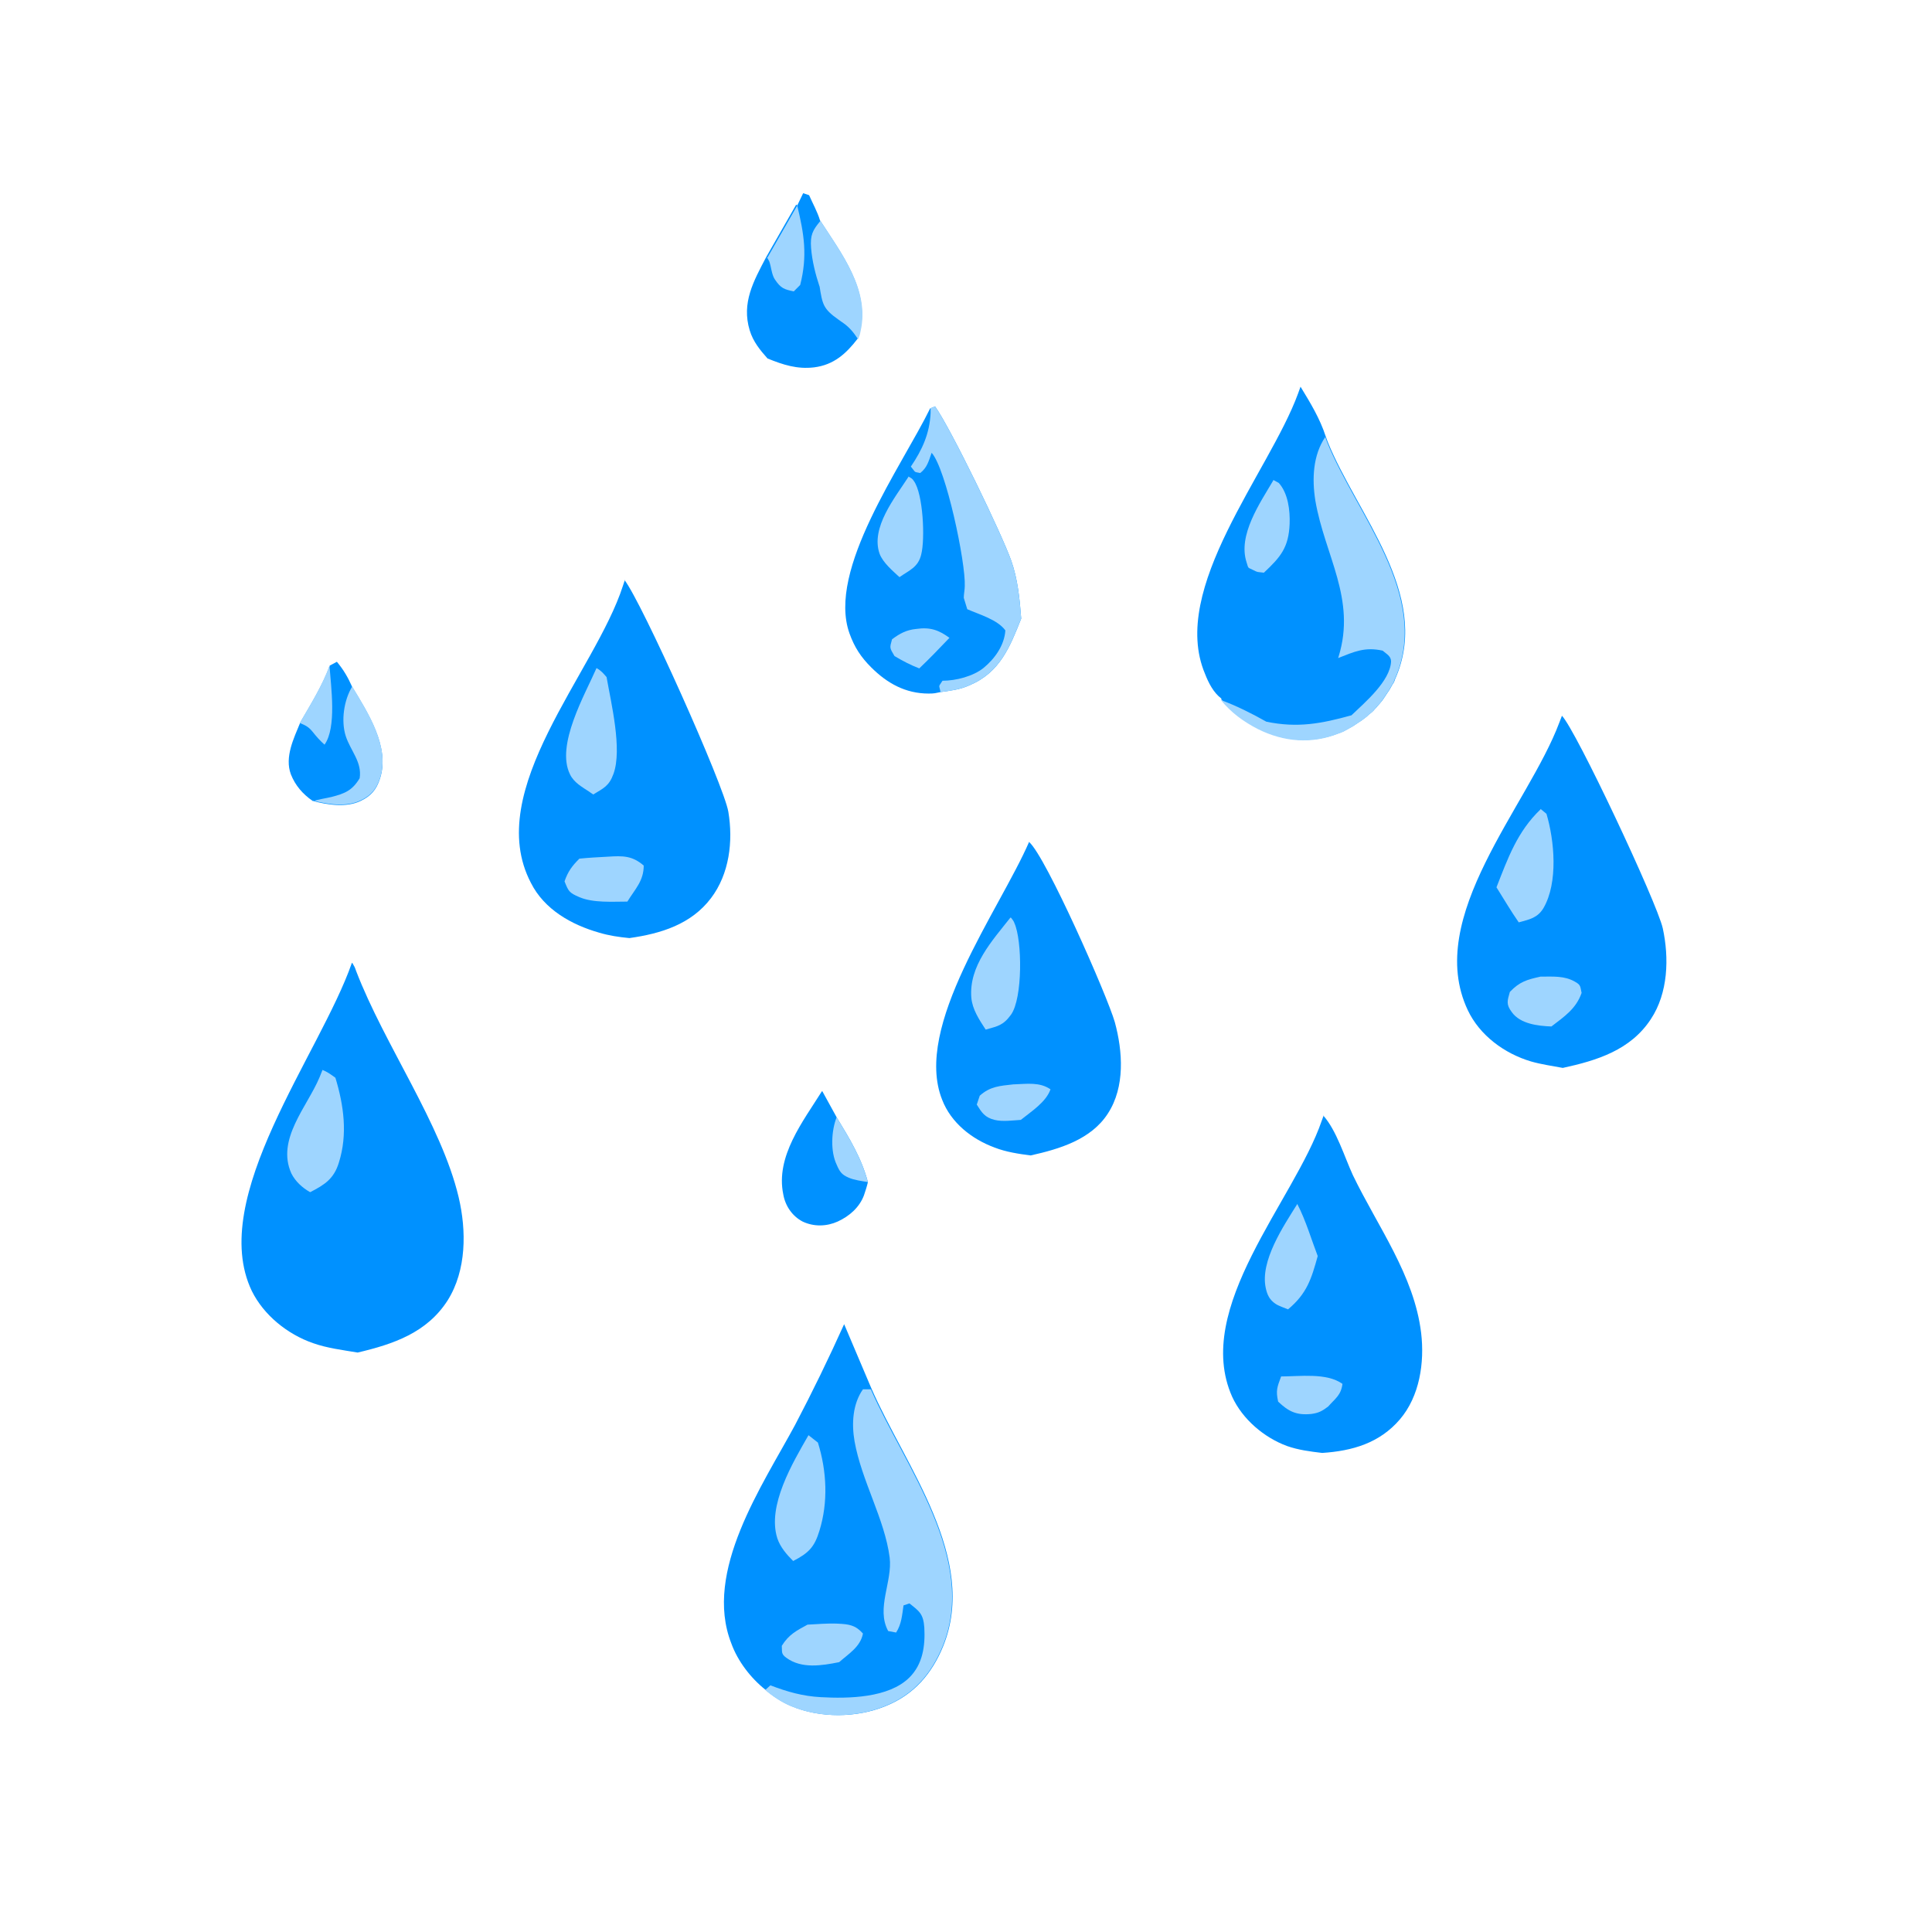
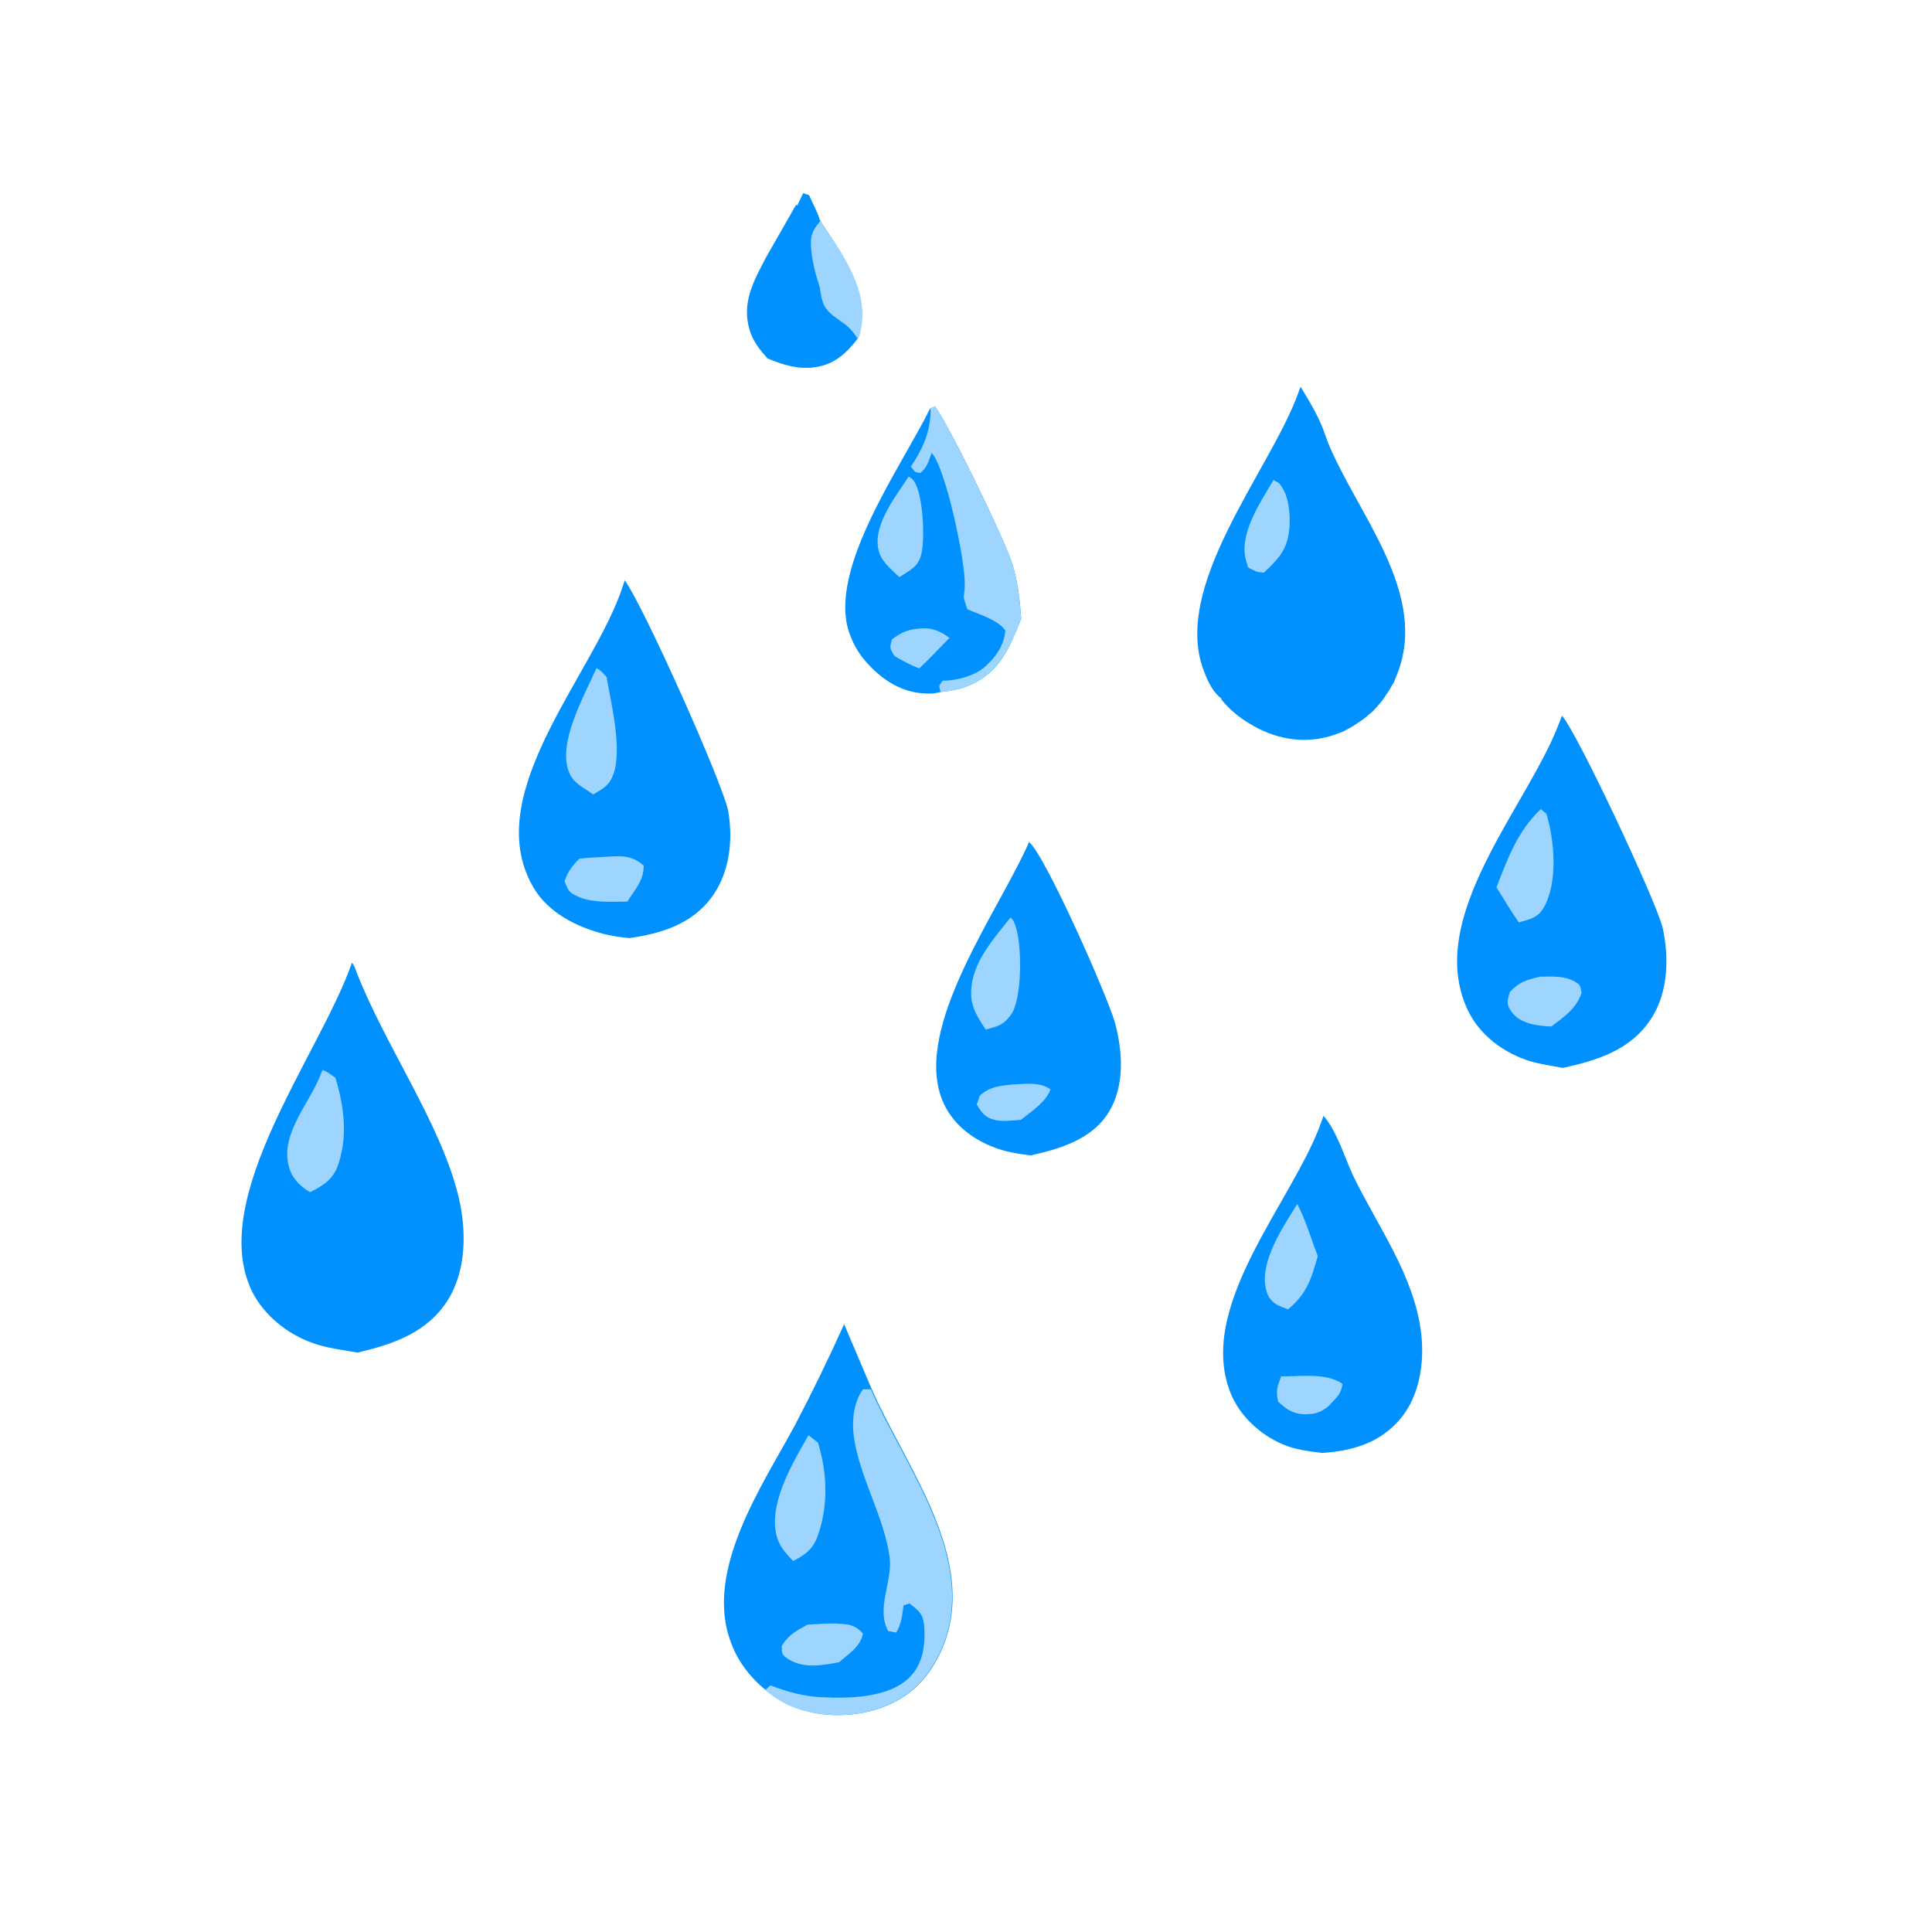
<svg xmlns="http://www.w3.org/2000/svg" width="80" height="80" viewBox="0 0 80 80" fill="none">
-   <g id="Property 1=Default">
-     <path id="Vector" d="M31.696 69.97C31.081 69.48 30.548 68.785 30.282 68.049C29.114 65.067 31.573 61.512 32.925 58.999C33.643 57.63 34.319 56.24 34.954 54.831L36.081 57.487C37.475 60.694 40.528 64.535 39.052 68.172C38.581 69.316 37.843 70.174 36.675 70.644C35.487 71.134 33.971 71.155 32.761 70.644C32.372 70.481 32.003 70.235 31.696 69.97Z" fill="#0091FF" />
-     <path id="Vector_2" d="M31.696 69.97L31.901 69.786C32.597 70.052 33.233 70.235 33.991 70.276C35.118 70.338 36.798 70.317 37.659 69.459C38.212 68.907 38.315 68.151 38.274 67.395C38.233 66.823 38.069 66.721 37.659 66.394L37.413 66.476C37.352 66.885 37.331 67.252 37.106 67.6L36.778 67.538C36.266 66.599 36.962 65.496 36.839 64.494C36.634 62.901 35.671 61.307 35.384 59.673C35.261 58.958 35.302 58.141 35.733 57.528H36.06C37.454 60.715 40.507 64.556 39.032 68.172C38.56 69.316 37.823 70.174 36.655 70.644C35.466 71.134 33.95 71.155 32.741 70.644C32.352 70.481 31.983 70.235 31.675 69.97H31.696Z" fill="#9ED5FF" />
-     <path id="Vector_3" d="M33.478 59.428L33.868 59.734C34.237 60.919 34.298 62.206 33.929 63.391C33.724 64.066 33.478 64.311 32.843 64.638C32.577 64.372 32.31 64.066 32.187 63.698C31.757 62.349 32.823 60.572 33.478 59.428Z" fill="#9ED5FF" />
-     <path id="Vector_4" d="M33.438 67.273C33.847 67.253 34.278 67.212 34.688 67.232C35.159 67.253 35.425 67.293 35.733 67.641C35.63 68.192 35.139 68.478 34.749 68.826C34.032 68.969 33.192 69.112 32.556 68.642C32.331 68.478 32.393 68.397 32.372 68.151C32.659 67.682 32.987 67.518 33.438 67.273Z" fill="#9ED5FF" />
-     <path id="Vector_5" d="M14.585 39.866C14.708 40.09 14.667 39.988 14.749 40.213C15.917 43.257 18.274 46.547 18.991 49.57C19.319 50.959 19.319 52.594 18.54 53.84C17.679 55.189 16.286 55.658 14.81 56.006C14.196 55.904 13.54 55.822 12.966 55.618C11.901 55.25 10.917 54.453 10.425 53.452C8.581 49.591 13.253 43.645 14.565 39.886L14.585 39.866Z" fill="#0091FF" />
-     <path id="Vector_6" d="M13.335 44.299C13.56 44.381 13.684 44.483 13.888 44.626C14.237 45.77 14.401 46.976 14.032 48.14C13.827 48.815 13.438 49.06 12.843 49.366C12.515 49.182 12.229 48.917 12.065 48.59C11.429 47.18 12.72 45.832 13.233 44.606C13.274 44.504 13.315 44.401 13.356 44.299H13.335Z" fill="#9ED5FF" />
-     <path id="Vector_7" d="M25.855 24.012C26.573 24.931 29.974 32.511 30.159 33.614C30.364 34.84 30.2 36.188 29.442 37.189C28.622 38.272 27.372 38.66 26.061 38.844C25.63 38.803 25.22 38.742 24.811 38.62C23.663 38.293 22.536 37.659 21.983 36.556C19.974 32.715 24.646 27.832 25.794 24.257L25.876 24.012H25.855Z" fill="#0091FF" />
-     <path id="Vector_8" d="M24.708 27.669C24.892 27.771 24.974 27.873 25.117 28.037C25.302 29.099 25.773 31.02 25.404 32.041C25.22 32.552 24.995 32.633 24.564 32.899C24.523 32.858 24.462 32.838 24.421 32.797C24.113 32.593 23.765 32.409 23.601 32.061C23.007 30.856 24.216 28.772 24.708 27.648V27.669Z" fill="#9ED5FF" />
-     <path id="Vector_9" d="M23.991 35.555C24.38 35.514 24.79 35.494 25.179 35.473C25.794 35.432 26.183 35.432 26.655 35.841C26.655 36.474 26.306 36.801 25.978 37.333C25.364 37.333 24.564 37.394 23.991 37.149C23.56 36.965 23.54 36.904 23.376 36.495C23.519 36.086 23.683 35.861 23.991 35.555Z" fill="#9ED5FF" />
-     <path id="Vector_10" d="M64.671 29.632C65.245 30.204 68.606 37.355 68.852 38.438C69.118 39.664 69.077 41.114 68.36 42.197C67.519 43.484 66.126 43.913 64.712 44.22C64.282 44.138 63.831 44.077 63.401 43.954C62.294 43.627 61.27 42.871 60.778 41.829C58.954 37.968 63.278 33.371 64.569 29.918L64.671 29.653V29.632Z" fill="#0091FF" />
-     <path id="Vector_11" d="M63.79 33.494L64.036 33.698C64.364 34.801 64.528 36.538 63.913 37.6C63.667 38.009 63.339 38.07 62.888 38.193C62.561 37.723 62.274 37.232 61.966 36.742C62.438 35.537 62.827 34.434 63.79 33.514V33.494Z" fill="#9ED5FF" />
-     <path id="Vector_12" d="M63.81 40.44C64.302 40.44 64.774 40.399 65.204 40.644C65.47 40.787 65.429 40.849 65.491 41.114C65.265 41.768 64.774 42.095 64.241 42.504C63.688 42.483 62.95 42.401 62.601 41.911C62.355 41.584 62.417 41.441 62.52 41.073C62.929 40.644 63.237 40.563 63.79 40.44H63.81Z" fill="#9ED5FF" />
-     <path id="Vector_13" d="M50.573 28.924C50.245 28.679 50.04 28.27 49.897 27.902C48.401 24.368 52.561 19.546 53.749 16.298L53.852 16.012C54.261 16.686 54.651 17.319 54.897 18.075L54.979 18.3C56.188 21.283 59.221 24.593 57.827 27.984C57.806 28.045 57.766 28.107 57.745 28.188C57.725 28.25 57.684 28.311 57.643 28.372C57.602 28.433 57.581 28.495 57.54 28.556C57.499 28.617 57.458 28.679 57.417 28.74C57.376 28.801 57.335 28.863 57.294 28.924C57.253 28.985 57.212 29.046 57.171 29.087C57.13 29.128 57.089 29.189 57.028 29.251C56.987 29.312 56.925 29.353 56.884 29.414C56.843 29.455 56.782 29.516 56.721 29.557C56.659 29.598 56.618 29.659 56.556 29.7C56.495 29.741 56.454 29.782 56.393 29.823C56.331 29.864 56.27 29.904 56.208 29.945C56.147 29.986 56.085 30.027 56.024 30.068C55.962 30.109 55.901 30.129 55.839 30.17C55.778 30.211 55.716 30.231 55.655 30.272C55.593 30.293 55.532 30.334 55.45 30.354C54.323 30.803 53.175 30.701 52.11 30.17C51.516 29.864 51.003 29.496 50.573 28.965V28.924Z" fill="#0091FF" />
-     <path id="Vector_14" d="M55.429 27.187C56.167 24.797 54.855 22.999 54.466 20.731C54.323 19.832 54.364 18.852 54.876 18.096L54.958 18.32C56.167 21.303 59.2 24.613 57.806 28.005C57.786 28.066 57.745 28.127 57.724 28.209C57.704 28.27 57.663 28.331 57.622 28.393C57.581 28.454 57.56 28.515 57.52 28.577C57.478 28.638 57.438 28.699 57.397 28.76C57.355 28.822 57.315 28.883 57.274 28.944C57.233 29.006 57.192 29.067 57.151 29.108C57.11 29.149 57.069 29.21 57.007 29.271C56.966 29.332 56.905 29.373 56.864 29.435C56.823 29.476 56.761 29.537 56.7 29.578C56.638 29.619 56.597 29.68 56.536 29.721C56.474 29.762 56.433 29.802 56.372 29.843C56.31 29.884 56.249 29.925 56.188 29.966C56.126 30.007 56.065 30.047 56.003 30.088C55.942 30.129 55.88 30.15 55.819 30.191C55.757 30.231 55.696 30.252 55.634 30.293C55.573 30.313 55.511 30.354 55.429 30.374C54.302 30.824 53.155 30.722 52.089 30.191C51.495 29.884 50.983 29.516 50.552 28.985C51.208 29.23 51.823 29.537 52.438 29.884C53.728 30.15 54.712 29.966 55.962 29.619C56.515 29.087 57.56 28.209 57.601 27.392C57.601 27.167 57.417 27.085 57.253 26.942C56.515 26.779 56.085 26.983 55.409 27.249L55.429 27.187Z" fill="#9ED5FF" />
-     <path id="Vector_15" d="M52.724 19.873L52.95 19.996C53.339 20.425 53.421 21.14 53.401 21.691C53.36 22.672 53.032 23.06 52.335 23.714C52.028 23.673 52.11 23.714 51.864 23.591C51.659 23.489 51.7 23.55 51.618 23.285C51.249 22.161 52.171 20.833 52.724 19.893V19.873Z" fill="#9ED5FF" />
-     <path id="Vector_16" d="M54.79 46.189C55.343 46.802 55.671 47.905 56.02 48.661C57.044 50.786 58.56 52.808 58.847 55.199C58.991 56.424 58.786 57.814 57.966 58.774C57.126 59.755 55.999 60.081 54.749 60.163C54.237 60.102 53.765 60.041 53.294 59.877C52.351 59.53 51.45 58.774 51.02 57.834C49.38 54.157 53.601 49.703 54.728 46.413L54.81 46.189H54.79Z" fill="#0091FF" />
-     <path id="Vector_17" d="M53.724 49.866C54.073 50.54 54.298 51.317 54.564 52.011C54.298 52.972 54.114 53.564 53.335 54.218C53.191 54.157 52.946 54.075 52.823 53.993C52.577 53.83 52.474 53.625 52.413 53.339C52.167 52.216 53.15 50.765 53.724 49.846V49.866Z" fill="#9ED5FF" />
-     <path id="Vector_18" d="M53.028 56.996C53.827 56.996 54.933 56.833 55.589 57.303C55.528 57.773 55.302 57.895 54.995 58.243C54.749 58.427 54.605 58.508 54.298 58.549C53.683 58.611 53.355 58.447 52.925 58.038C52.823 57.569 52.884 57.446 53.048 56.996H53.028Z" fill="#9ED5FF" />
-     <path id="Vector_19" d="M42.618 34.87C43.314 35.483 45.855 41.245 46.163 42.327C46.491 43.533 46.593 45.004 45.876 46.107C45.179 47.19 43.868 47.578 42.679 47.844C42.187 47.782 41.654 47.701 41.183 47.517C40.241 47.169 39.38 46.495 39.011 45.535C37.802 42.491 41.388 37.69 42.618 34.85V34.87Z" fill="#0091FF" />
-     <path id="Vector_20" d="M41.86 37.996C41.86 37.996 41.983 38.139 42.003 38.221C42.331 38.936 42.352 41.347 41.86 42.021C41.532 42.47 41.306 42.491 40.815 42.634C40.548 42.225 40.261 41.796 40.22 41.306C40.118 39.998 41.081 38.956 41.839 37.996H41.86Z" fill="#9ED5FF" />
-     <path id="Vector_21" d="M41.983 44.901C42.536 44.881 43.048 44.799 43.499 45.106C43.315 45.637 42.7 46.025 42.27 46.372C41.942 46.393 41.511 46.454 41.184 46.372C40.774 46.27 40.651 46.066 40.446 45.739L40.569 45.371C40.999 44.983 41.409 44.963 41.962 44.901H41.983Z" fill="#9ED5FF" />
-     <path id="Vector_22" d="M38.515 16.911L38.72 16.829C39.396 17.789 41.487 22.12 41.876 23.224C42.142 23.98 42.224 24.797 42.286 25.614C41.815 26.799 41.405 27.841 40.155 28.372C39.745 28.556 39.376 28.597 38.946 28.658C38.72 28.699 38.72 28.719 38.454 28.719C37.491 28.719 36.733 28.29 36.077 27.637C35.646 27.208 35.38 26.799 35.175 26.227C34.233 23.591 37.347 19.301 38.515 16.911Z" fill="#0091FF" />
-     <path id="Vector_23" d="M38.515 16.911L38.72 16.829C39.396 17.789 41.486 22.12 41.876 23.224C42.142 23.98 42.224 24.797 42.285 25.614C41.814 26.799 41.404 27.841 40.154 28.372C39.745 28.556 39.376 28.597 38.945 28.658C38.884 28.331 38.843 28.474 39.027 28.188C39.581 28.188 40.298 28.004 40.728 27.657C41.199 27.269 41.589 26.717 41.63 26.104C41.302 25.655 40.564 25.451 40.052 25.226L39.908 24.756C39.908 24.592 39.949 24.429 39.949 24.266C39.99 23.285 39.171 19.403 38.577 18.749C38.453 19.097 38.392 19.362 38.105 19.587C37.818 19.526 37.941 19.587 37.716 19.321C38.187 18.627 38.495 17.953 38.535 17.095C38.535 17.033 38.535 16.972 38.535 16.931L38.515 16.911Z" fill="#9ED5FF" />
-     <path id="Vector_24" d="M37.614 19.73C37.716 19.791 37.778 19.812 37.839 19.914C38.228 20.445 38.31 22.325 38.146 22.958C38.023 23.489 37.654 23.612 37.245 23.898C36.958 23.632 36.569 23.305 36.425 22.938C36.036 21.855 37.06 20.608 37.614 19.75V19.73Z" fill="#9ED5FF" />
-     <path id="Vector_25" d="M38.065 27.677C37.696 27.535 37.388 27.371 37.04 27.167C36.835 26.819 36.835 26.84 36.937 26.472C37.265 26.227 37.532 26.084 37.941 26.043C38.515 25.961 38.864 26.084 39.315 26.411C38.905 26.84 38.495 27.269 38.065 27.677Z" fill="#9ED5FF" />
-     <path id="Vector_26" d="M33.011 8.511L33.257 8L33.503 8.082C33.646 8.409 33.851 8.776 33.954 9.124C34.835 10.492 36.003 11.984 35.614 13.7C35.573 13.904 35.573 13.864 35.511 14.027C35.04 14.64 34.528 15.11 33.708 15.212C33.011 15.294 32.437 15.11 31.782 14.844C31.474 14.497 31.187 14.15 31.044 13.68C30.696 12.536 31.208 11.637 31.72 10.656L32.97 8.47L33.011 8.511Z" fill="#0091FF" />
-     <path id="Vector_27" d="M33.934 11.861C33.77 11.371 33.626 10.799 33.585 10.268C33.544 9.737 33.647 9.532 33.975 9.144C34.856 10.513 36.024 12.004 35.634 13.72C35.593 13.925 35.593 13.884 35.532 14.047C35.327 13.741 35.163 13.537 34.856 13.332L34.712 13.23C34.077 12.781 34.056 12.597 33.934 11.841V11.861Z" fill="#9ED5FF" />
-     <path id="Vector_28" d="M31.761 10.697L33.011 8.511C33.298 9.696 33.442 10.595 33.134 11.8L32.868 12.066C32.478 11.984 32.335 11.943 32.089 11.575C31.987 11.432 31.946 11.187 31.905 11.003C31.843 10.778 31.884 10.881 31.761 10.656V10.697Z" fill="#9ED5FF" />
-     <path id="Vector_29" d="M13.643 27.567L13.95 27.403C14.237 27.751 14.401 28.037 14.585 28.445C15.221 29.508 16.163 30.938 15.733 32.245C15.589 32.695 15.364 32.96 14.934 33.165C14.339 33.451 13.561 33.328 12.946 33.165C12.536 32.879 12.229 32.531 12.044 32.062C11.778 31.346 12.167 30.57 12.434 29.916C12.884 29.14 13.356 28.384 13.663 27.546L13.643 27.567Z" fill="#0091FF" />
-     <path id="Vector_30" d="M12.925 33.185C13.171 33.103 13.458 33.062 13.725 33.001C14.278 32.858 14.585 32.736 14.893 32.225C14.995 31.551 14.524 31.101 14.319 30.488C14.114 29.855 14.237 28.997 14.585 28.425C15.22 29.487 16.163 30.917 15.733 32.225C15.589 32.674 15.364 32.94 14.934 33.144C14.339 33.43 13.56 33.308 12.946 33.144L12.925 33.185Z" fill="#9ED5FF" />
-     <path id="Vector_31" d="M13.643 27.567C13.704 28.425 13.95 30.12 13.438 30.835C13.253 30.672 13.11 30.509 12.946 30.304C12.782 30.1 12.659 30.039 12.413 29.937C12.864 29.16 13.335 28.404 13.643 27.567Z" fill="#9ED5FF" />
-     <path id="Vector_32" d="M34.052 45.188L34.647 46.27C35.179 47.149 35.671 47.946 35.938 48.947C35.897 49.131 35.835 49.315 35.774 49.498C35.589 49.989 35.179 50.356 34.688 50.581C34.237 50.785 33.704 50.806 33.233 50.581C32.802 50.356 32.515 49.927 32.434 49.458C32.106 47.884 33.253 46.434 34.032 45.188H34.052Z" fill="#0091FF" />
-     <path id="Vector_33" d="M34.647 46.27C35.179 47.149 35.671 47.946 35.938 48.947C35.692 48.906 35.364 48.865 35.139 48.763C34.852 48.64 34.77 48.518 34.647 48.232C34.38 47.68 34.421 46.822 34.647 46.25V46.27Z" fill="#9ED5FF" />
+   <style>
+     @keyframes rainDrop {
+     0% {
+         transform: translateY(-100px);
+         opacity: 0.9;
+       }
+       70% {
+         opacity: 0.7;
+       }
+       100% {
+         transform: translateY(-5px);
+         opacity: 0;
+       }
+     }
+     
+     .raindrop {
+       animation: rainDrop 1.5s infinite;
+       animation-fill-mode: forwards;
+     }
+     
+      /* 각 빗방울마다 다른 속도와 지연 시간 설정 */
+     .raindrop1 { 
+       animation-duration: 2.5s; 
+       animation-delay: 0s; 
+     }
+     .raindrop2 { 
+       animation-duration: 2.2s; 
+       animation-delay: 0.3s; 
+     }
+     .raindrop3 { 
+       animation-duration: 2.7s; 
+       animation-delay: 0.6s; 
+     }
+     .raindrop4 { 
+       animation-duration: 2.3s; 
+       animation-delay: 0.9s; 
+     }
+     .raindrop5 { 
+       animation-duration: 2.6s; 
+       animation-delay: 1.2s; 
+     }
+     .raindrop6 { 
+       animation-duration: 2.4s; 
+       animation-delay: 1.5s; 
+     }
+     .raindrop7 { 
+       animation-duration: 2.8s; 
+       animation-delay: 0.7s; 
+     }
+     .raindrop8 { 
+       animation-duration: 2.1s; 
+       animation-delay: 0.2s; 
+     }
+     .raindrop9 { 
+       animation-duration: 2.5s; 
+       animation-delay: 0.5s; 
+     }
+   </style>
+   <g class="raindrop raindrop1">
+     <path d="M31.696 69.97C31.081 69.48 30.548 68.785 30.282 68.049C29.114 65.067 31.573 61.512 32.925 58.999C33.643 57.63 34.319 56.24 34.954 54.831L36.081 57.487C37.475 60.694 40.528 64.535 39.052 68.172C38.581 69.316 37.843 70.174 36.675 70.644C35.487 71.134 33.971 71.155 32.761 70.644C32.372 70.481 32.003 70.235 31.696 69.97Z" fill="#0091FF" />
+     <path d="M31.696 69.97L31.901 69.786C32.597 70.052 33.233 70.235 33.991 70.276C35.118 70.338 36.798 70.317 37.659 69.459C38.212 68.907 38.315 68.151 38.274 67.395C38.233 66.823 38.069 66.721 37.659 66.394L37.413 66.476C37.352 66.885 37.331 67.252 37.106 67.6L36.778 67.538C36.266 66.599 36.962 65.496 36.839 64.494C36.634 62.901 35.671 61.307 35.384 59.673C35.261 58.958 35.302 58.141 35.733 57.528H36.06C37.454 60.715 40.507 64.556 39.032 68.172C38.56 69.316 37.823 70.174 36.655 70.644C35.466 71.134 33.95 71.155 32.741 70.644C32.352 70.481 31.983 70.235 31.675 69.97H31.696Z" fill="#9ED5FF" />
+     <path d="M33.478 59.428L33.868 59.734C34.237 60.919 34.298 62.206 33.929 63.391C33.724 64.066 33.478 64.311 32.843 64.638C32.577 64.372 32.31 64.066 32.187 63.698C31.757 62.349 32.823 60.572 33.478 59.428Z" fill="#9ED5FF" />
+     <path d="M33.438 67.273C33.847 67.253 34.278 67.212 34.688 67.232C35.159 67.253 35.425 67.293 35.733 67.641C35.63 68.192 35.139 68.478 34.749 68.826C34.032 68.969 33.192 69.112 32.556 68.642C32.331 68.478 32.393 68.397 32.372 68.151C32.659 67.682 32.987 67.518 33.438 67.273Z" fill="#9ED5FF" />
+   </g>
+   <g class="raindrop raindrop2">
+     <path d="M14.585 39.866C14.708 40.09 14.667 39.988 14.749 40.213C15.917 43.257 18.274 46.547 18.991 49.57C19.319 50.959 19.319 52.594 18.54 53.84C17.679 55.189 16.286 55.658 14.81 56.006C14.196 55.904 13.54 55.822 12.966 55.618C11.901 55.25 10.917 54.453 10.425 53.452C8.581 49.591 13.253 43.645 14.565 39.886L14.585 39.866Z" fill="#0091FF" />
+     <path d="M13.335 44.299C13.56 44.381 13.684 44.483 13.888 44.626C14.237 45.77 14.401 46.976 14.032 48.14C13.827 48.815 13.438 49.06 12.843 49.366C12.515 49.182 12.229 48.917 12.065 48.59C11.429 47.18 12.72 45.832 13.233 44.606C13.274 44.504 13.315 44.401 13.356 44.299H13.335Z" fill="#9ED5FF" />
+   </g>
+   <g class="raindrop raindrop3">
+     <path d="M25.855 24.012C26.573 24.931 29.974 32.511 30.159 33.614C30.364 34.84 30.2 36.188 29.442 37.189C28.622 38.272 27.372 38.66 26.061 38.844C25.63 38.803 25.22 38.742 24.811 38.62C23.663 38.293 22.536 37.659 21.983 36.556C19.974 32.715 24.646 27.832 25.794 24.257L25.876 24.012H25.855Z" fill="#0091FF" />
+     <path d="M24.708 27.669C24.892 27.771 24.974 27.873 25.117 28.037C25.302 29.099 25.773 31.02 25.404 32.041C25.22 32.552 24.995 32.633 24.564 32.899C24.523 32.858 24.462 32.838 24.421 32.797C24.113 32.593 23.765 32.409 23.601 32.061C23.007 30.856 24.216 28.772 24.708 27.648V27.669Z" fill="#9ED5FF" />
+     <path d="M23.991 35.555C24.38 35.514 24.79 35.494 25.179 35.473C25.794 35.432 26.183 35.432 26.655 35.841C26.655 36.474 26.306 36.801 25.978 37.333C25.364 37.333 24.564 37.394 23.991 37.149C23.56 36.965 23.54 36.904 23.376 36.495C23.519 36.086 23.683 35.861 23.991 35.555Z" fill="#9ED5FF" />
+   </g>
+   <g class="raindrop raindrop4">
+     <path d="M64.671 29.632C65.245 30.204 68.606 37.355 68.852 38.438C69.118 39.664 69.077 41.114 68.36 42.197C67.519 43.484 66.126 43.913 64.712 44.22C64.282 44.138 63.831 44.077 63.401 43.954C62.294 43.627 61.27 42.871 60.778 41.829C58.954 37.968 63.278 33.371 64.569 29.918L64.671 29.653V29.632Z" fill="#0091FF" />
+     <path d="M63.79 33.494L64.036 33.698C64.364 34.801 64.528 36.538 63.913 37.6C63.667 38.009 63.339 38.07 62.888 38.193C62.561 37.723 62.274 37.232 61.966 36.742C62.438 35.537 62.827 34.434 63.79 33.514V33.494Z" fill="#9ED5FF" />
+     <path d="M63.81 40.44C64.302 40.44 64.774 40.399 65.204 40.644C65.47 40.787 65.429 40.849 65.491 41.114C65.265 41.768 64.774 42.095 64.241 42.504C63.688 42.483 62.95 42.401 62.601 41.911C62.355 41.584 62.417 41.441 62.52 41.073C62.929 40.644 63.237 40.563 63.79 40.44H63.81Z" fill="#9ED5FF" />
+   </g>
+   <g class="raindrop raindrop5">
+     <path d="M50.573 28.924C50.245 28.679 50.04 28.27 49.897 27.902C48.401 24.368 52.561 19.546 53.749 16.298L53.852 16.012C54.261 16.686 54.651 17.319 54.897 18.075L54.979 18.3C56.188 21.283 59.221 24.593 57.827 27.984C57.806 28.045 57.766 28.107 57.745 28.188C57.725 28.25 57.684 28.311 57.643 28.372C57.602 28.433 57.581 28.495 57.54 28.556C57.499 28.617 57.458 28.679 57.417 28.74C57.376 28.801 57.335 28.863 57.294 28.924C57.253 28.985 57.212 29.046 57.171 29.087C57.13 29.128 57.089 29.189 57.028 29.251C56.987 29.312 56.925 29.353 56.884 29.414C56.843 29.455 56.782 29.516 56.721 29.557C56.659 29.598 56.618 29.659 56.556 29.7C56.495 29.741 56.454 29.782 56.393 29.823C56.331 29.864 56.27 29.904 56.208 29.945C56.147 29.986 56.085 30.027 56.024 30.068C55.962 30.109 55.901 30.129 55.839 30.17C55.778 30.211 55.716 30.231 55.655 30.272C55.593 30.293 55.532 30.334 55.45 30.354C54.323 30.803 53.175 30.701 52.11 30.17C51.516 29.864 51.003 29.496 50.573 28.965V28.924Z" fill="#0091FF" />
+     <path d="M52.724 19.873L52.95 19.996C53.339 20.425 53.421 21.14 53.401 21.691C53.36 22.672 53.032 23.06 52.335 23.714C52.028 23.673 52.11 23.714 51.864 23.591C51.659 23.489 51.7 23.55 51.618 23.285C51.249 22.161 52.171 20.833 52.724 19.893V19.873Z" fill="#9ED5FF" />
+   </g>
+   <g class="raindrop raindrop6">
+     <path d="M54.79 46.189C55.343 46.802 55.671 47.905 56.02 48.661C57.044 50.786 58.56 52.808 58.847 55.199C58.991 56.424 58.786 57.814 57.966 58.774C57.126 59.755 55.999 60.081 54.749 60.163C54.237 60.102 53.765 60.041 53.294 59.877C52.351 59.53 51.45 58.774 51.02 57.834C49.38 54.157 53.601 49.703 54.728 46.413L54.81 46.189H54.79Z" fill="#0091FF" />
+     <path d="M53.724 49.866C54.073 50.54 54.298 51.317 54.564 52.011C54.298 52.972 54.114 53.564 53.335 54.218C53.191 54.157 52.946 54.075 52.823 53.993C52.577 53.83 52.474 53.625 52.413 53.339C52.167 52.216 53.15 50.765 53.724 49.846V49.866Z" fill="#9ED5FF" />
+     <path d="M53.028 56.996C53.827 56.996 54.933 56.833 55.589 57.303C55.528 57.773 55.302 57.895 54.995 58.243C54.749 58.427 54.605 58.508 54.298 58.549C53.683 58.611 53.355 58.447 52.925 58.038C52.823 57.569 52.884 57.446 53.048 56.996H53.028Z" fill="#9ED5FF" />
+   </g>
+   <g class="raindrop raindrop7">
+     <path d="M42.618 34.87C43.314 35.483 45.855 41.245 46.163 42.327C46.491 43.533 46.593 45.004 45.876 46.107C45.179 47.19 43.868 47.578 42.679 47.844C42.187 47.782 41.654 47.701 41.183 47.517C40.241 47.169 39.38 46.495 39.011 45.535C37.802 42.491 41.388 37.69 42.618 34.85V34.87Z" fill="#0091FF" />
+     <path d="M41.86 37.996C41.86 37.996 41.983 38.139 42.003 38.221C42.331 38.936 42.352 41.347 41.86 42.021C41.532 42.47 41.306 42.491 40.815 42.634C40.548 42.225 40.261 41.796 40.22 41.306C40.118 39.998 41.081 38.956 41.839 37.996H41.86Z" fill="#9ED5FF" />
+     <path d="M41.983 44.901C42.536 44.881 43.048 44.799 43.499 45.106C43.315 45.637 42.7 46.025 42.27 46.372C41.942 46.393 41.511 46.454 41.184 46.372C40.774 46.27 40.651 46.066 40.446 45.739L40.569 45.371C40.999 44.983 41.409 44.963 41.962 44.901H41.983Z" fill="#9ED5FF" />
+   </g>
+   <g class="raindrop raindrop8">
+     <path d="M38.515 16.911L38.72 16.829C39.396 17.789 41.487 22.12 41.876 23.224C42.142 23.98 42.224 24.797 42.286 25.614C41.815 26.799 41.405 27.841 40.155 28.372C39.745 28.556 39.376 28.597 38.946 28.658C38.72 28.699 38.72 28.719 38.454 28.719C37.491 28.719 36.733 28.29 36.077 27.637C35.646 27.208 35.38 26.799 35.175 26.227C34.233 23.591 37.347 19.301 38.515 16.911Z" fill="#0091FF" />
+     <path d="M38.515 16.911L38.72 16.829C39.396 17.789 41.486 22.12 41.876 23.224C42.142 23.98 42.224 24.797 42.285 25.614C41.814 26.799 41.404 27.841 40.154 28.372C39.745 28.556 39.376 28.597 38.945 28.658C38.884 28.331 38.843 28.474 39.027 28.188C39.581 28.188 40.298 28.004 40.728 27.657C41.199 27.269 41.589 26.717 41.63 26.104C41.302 25.655 40.564 25.451 40.052 25.226L39.908 24.756C39.908 24.592 39.949 24.429 39.949 24.266C39.99 23.285 39.171 19.403 38.577 18.749C38.453 19.097 38.392 19.362 38.105 19.587C37.818 19.526 37.941 19.587 37.716 19.321C38.187 18.627 38.495 17.953 38.535 17.095C38.535 17.033 38.535 16.972 38.535 16.931L38.515 16.911Z" fill="#9ED5FF" />
+     <path d="M37.614 19.73C37.716 19.791 37.778 19.812 37.839 19.914C38.228 20.445 38.31 22.325 38.146 22.958C38.023 23.489 37.654 23.612 37.245 23.898C36.958 23.632 36.569 23.305 36.425 22.938C36.036 21.855 37.06 20.608 37.614 19.75V19.73Z" fill="#9ED5FF" />
+     <path d="M38.065 27.677C37.696 27.535 37.388 27.371 37.04 27.167C36.835 26.819 36.835 26.84 36.937 26.472C37.265 26.227 37.532 26.084 37.941 26.043C38.515 25.961 38.864 26.084 39.315 26.411C38.905 26.84 38.495 27.269 38.065 27.677Z" fill="#9ED5FF" />
+   </g>
+   <g class="raindrop raindrop9">
+     <path d="M33.011 8.511L33.257 8L33.503 8.082C33.646 8.409 33.851 8.776 33.954 9.124C34.835 10.492 36.003 11.984 35.614 13.7C35.573 13.904 35.573 13.864 35.511 14.027C35.04 14.64 34.528 15.11 33.708 15.212C33.011 15.294 32.437 15.11 31.782 14.844C31.474 14.497 31.187 14.15 31.044 13.68C30.696 12.536 31.208 11.637 31.72 10.656L32.97 8.47L33.011 8.511Z" fill="#0091FF" />
+     <path d="M33.934 11.861C33.77 11.371 33.626 10.799 33.585 10.268C33.544 9.737 33.647 9.532 33.975 9.144C34.856 10.513 36.024 12.004 35.634 13.72C35.593 13.925 35.593 13.884 35.532 14.047C35.327 13.741 35.163 13.537 34.856 13.332L34.712 13.23C34.077 12.781 34.056 12.597 33.934 11.841V11.861Z" fill="#9ED5FF" />
  </g>
</svg>
